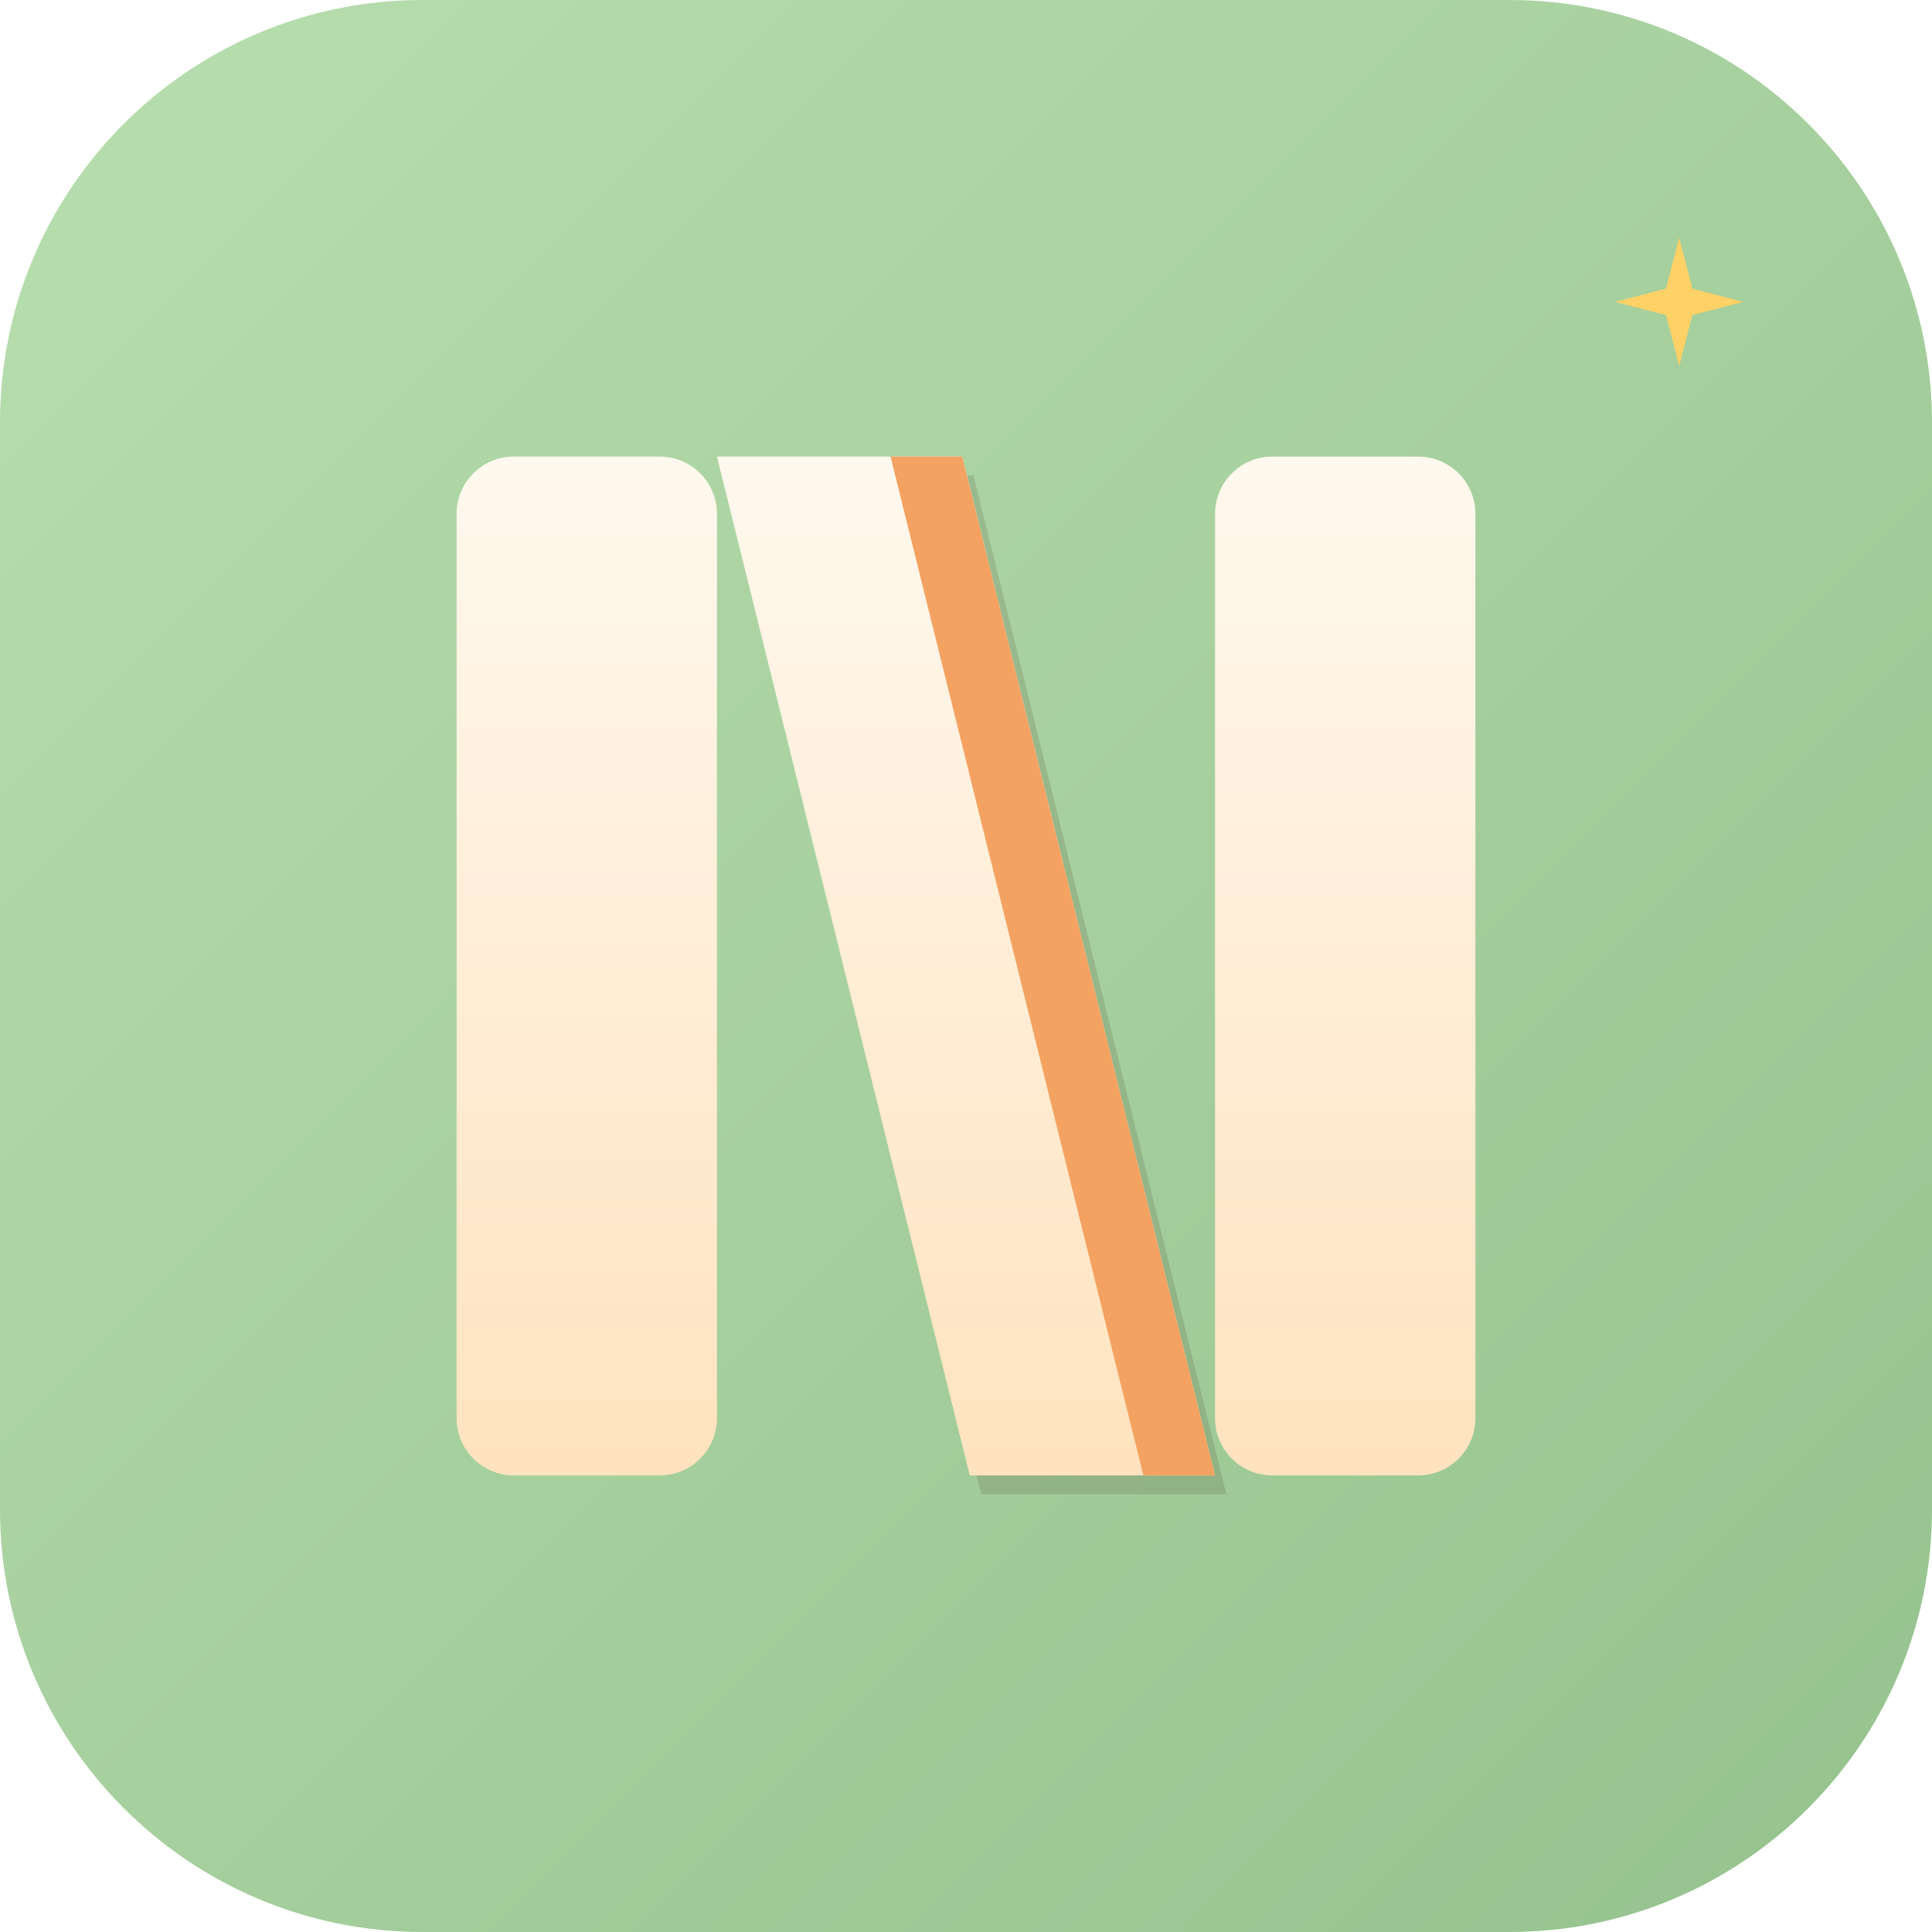
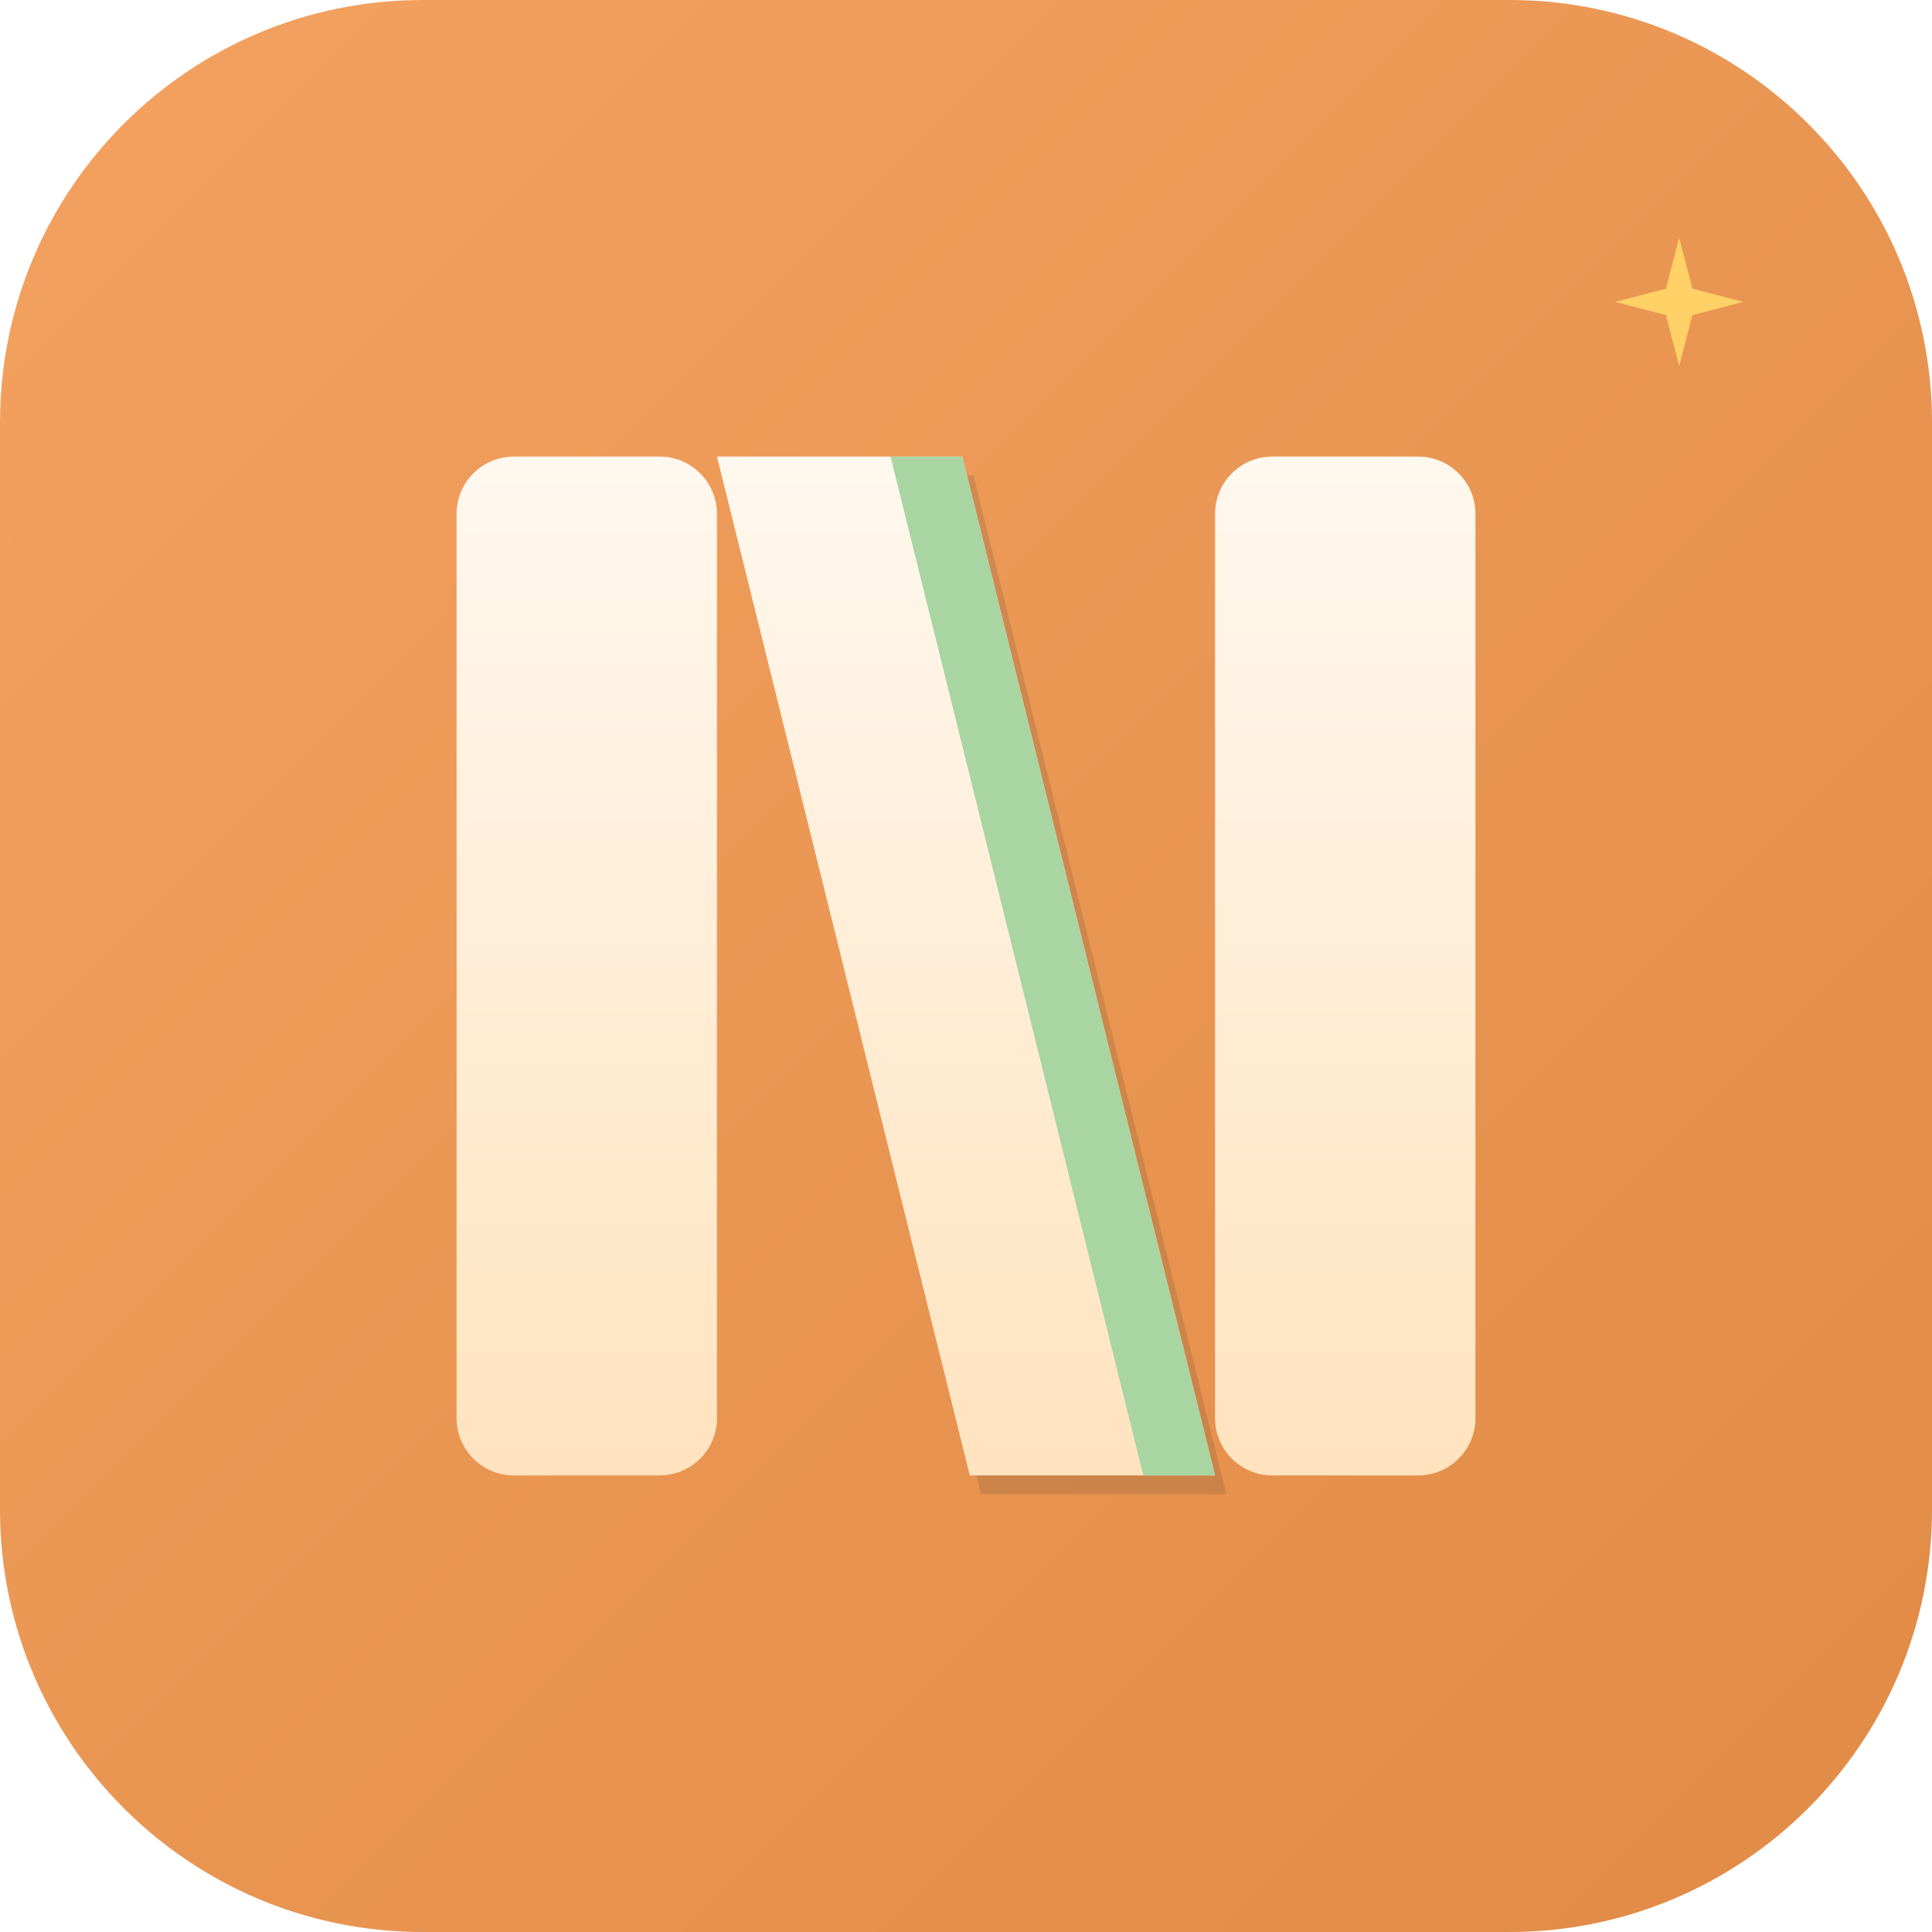
<svg xmlns="http://www.w3.org/2000/svg" viewBox="0 0 1024 1024" width="1024" height="1024">
  <defs>
    <linearGradient id="bg" x1="0" y1="0" x2="1" y2="1">
-       <stop offset="0" stop-color="#B8DEAE" />
-       <stop offset="1" stop-color="#94C28D" />
+       <stop offset="0" stop-color="#F4A261" />
+       <stop offset="1" stop-color="#E08A45" />
    </linearGradient>
    <linearGradient id="page" x1="0" y1="0" x2="0" y2="1">
      <stop offset="0" stop-color="#FFF8EE" />
      <stop offset="1" stop-color="#FFE3BF" />
    </linearGradient>
  </defs>
  <rect width="1024" height="1024" rx="224" ry="224" fill="url(#bg)" />
  <path d="M 380 242 L 510 242 L 644 782 L 514 782 Z" fill="#3D3528" opacity="0.16" transform="translate(6 10)" />
  <path d="M 380 242 L 510 242 L 644 782 L 514 782 Z" fill="url(#page)" />
-   <path d="M 472 242 L 510 242 L 644 782 L 606 782 Z" fill="#F4A261" />
+   <path d="M 472 242 L 510 242 L 644 782 L 606 782 Z" fill="#A8D5A2" />
  <rect x="242" y="242" width="138" height="540" rx="30.36" fill="url(#page)" />
  <rect x="644" y="242" width="138" height="540" rx="30.36" fill="url(#page)" />
  <g transform="translate(890 160) scale(0.5)">
    <path d="M 0 -68 L 14 -14 L 68 0 L 14 14 L 0 68 L -14 14 L -68 0 L -14 -14 Z" fill="#FFD166" />
  </g>
</svg>
